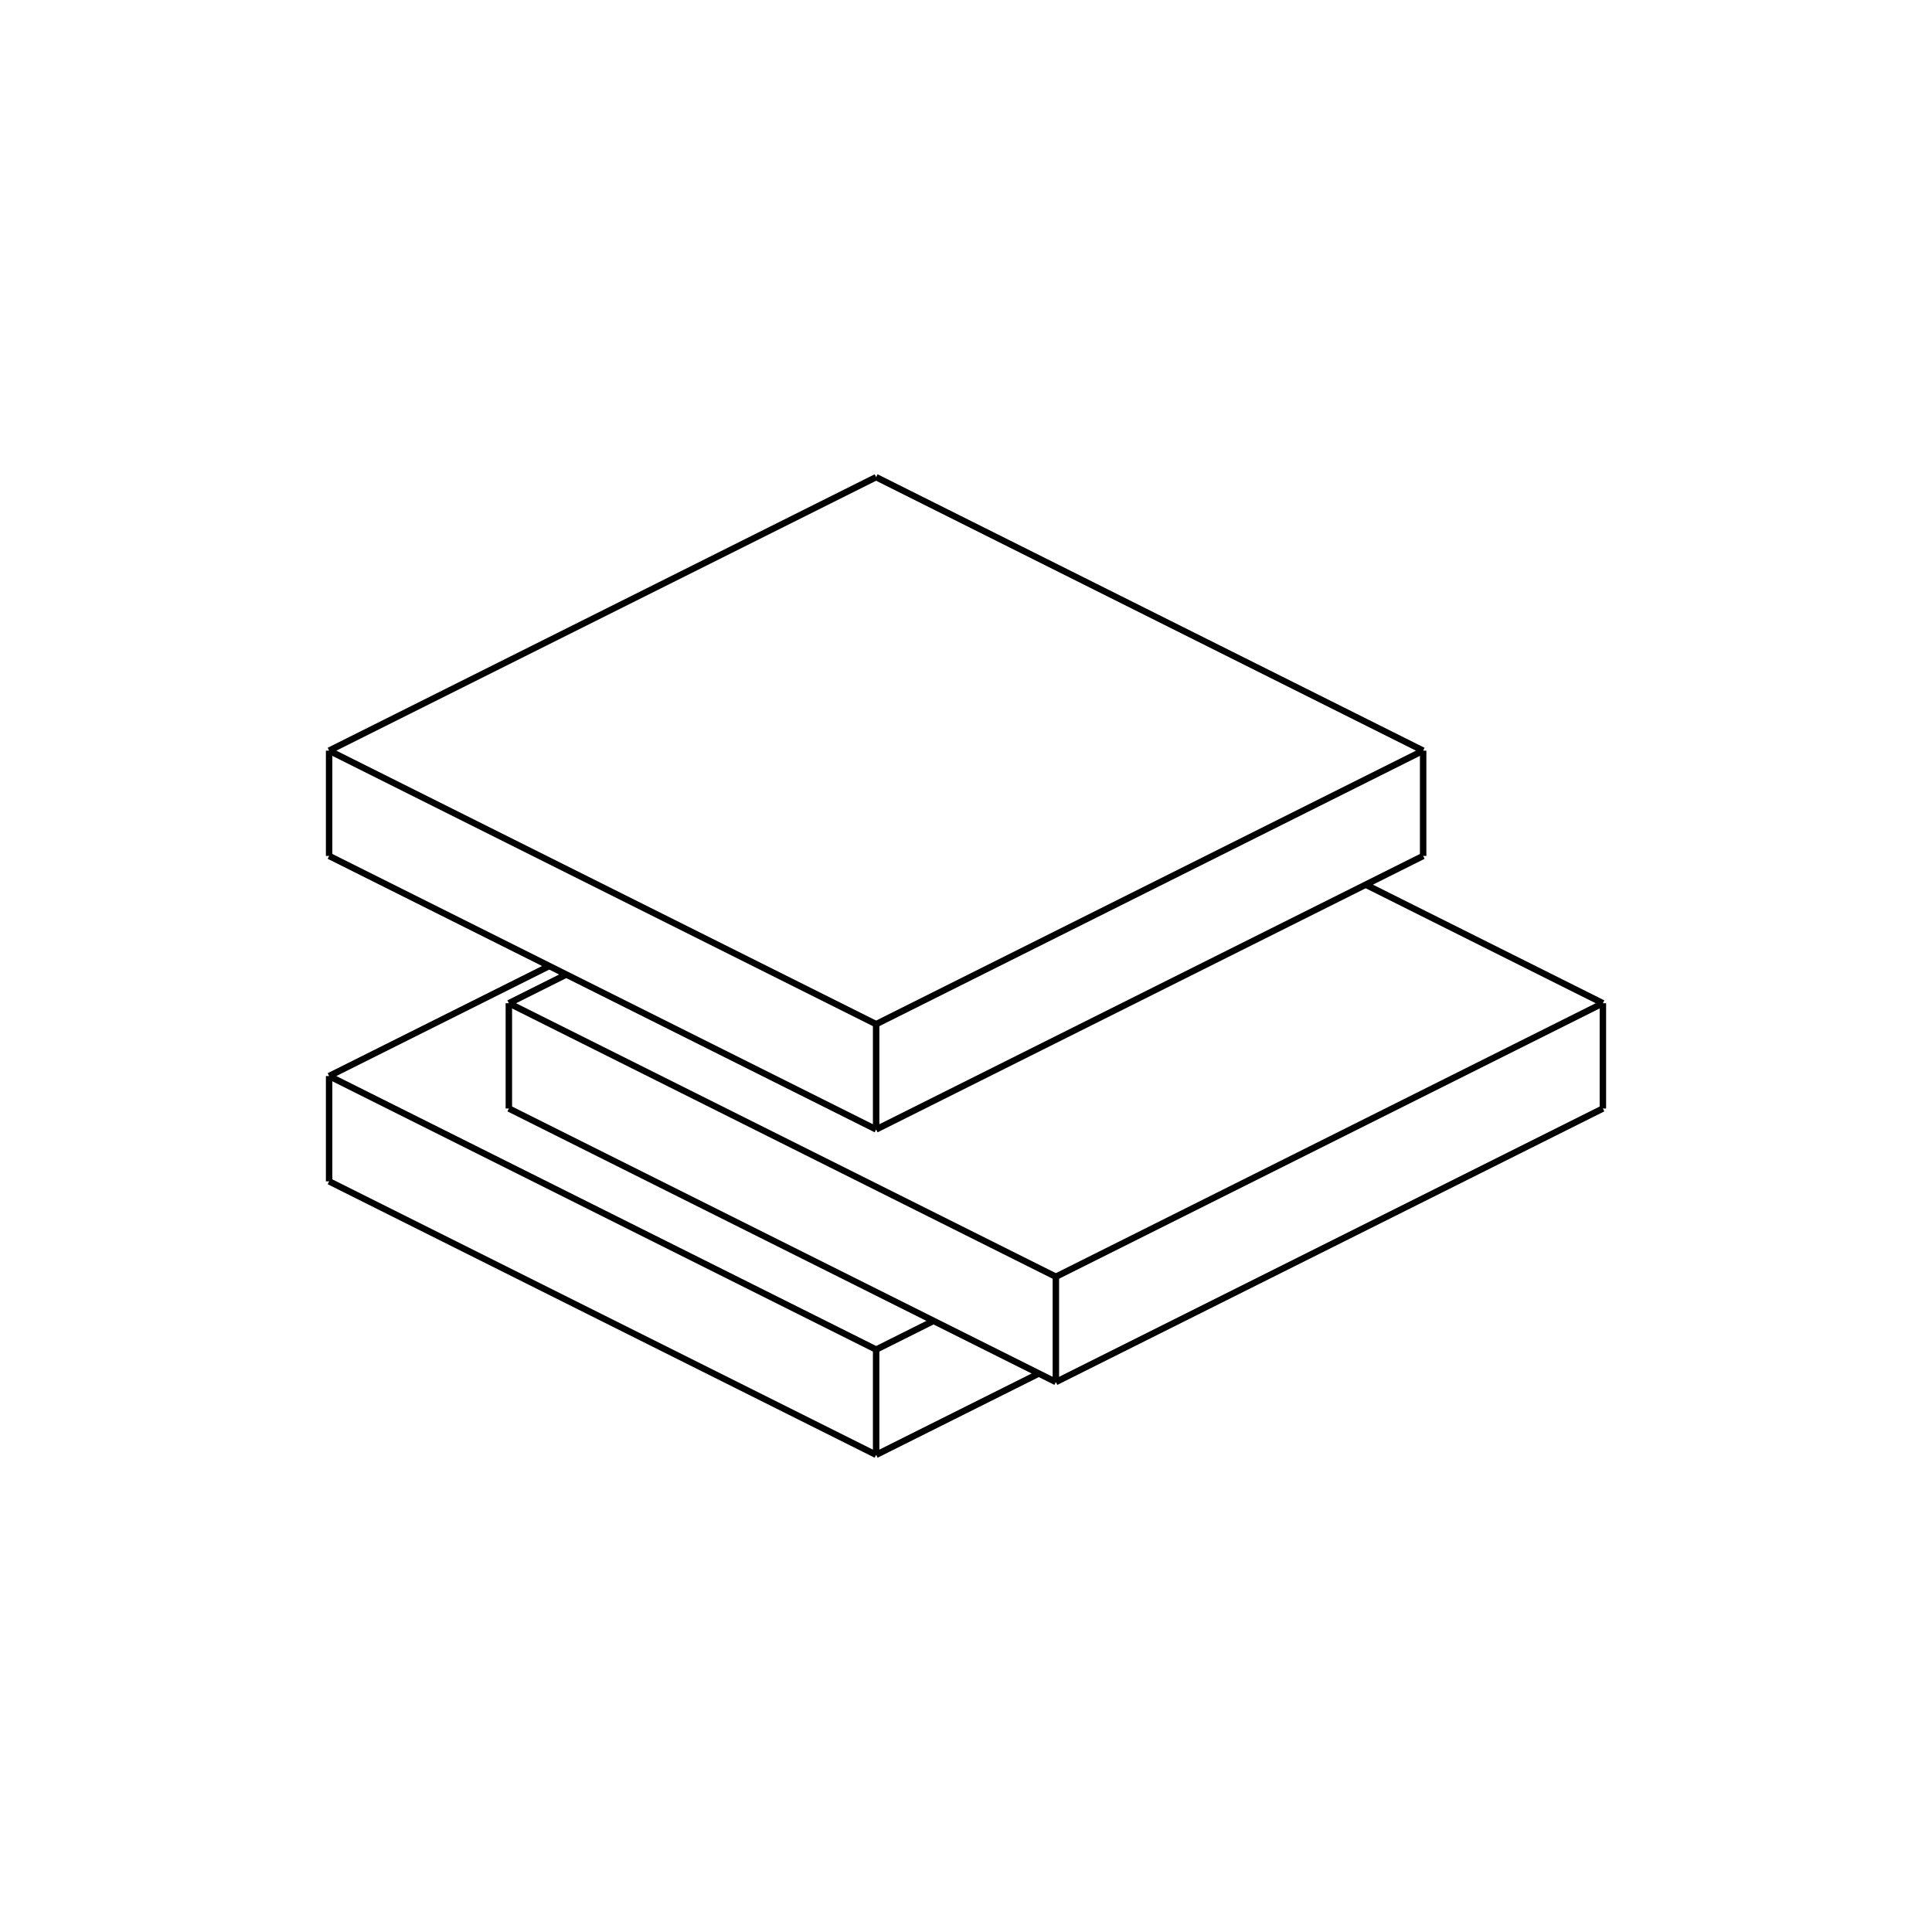
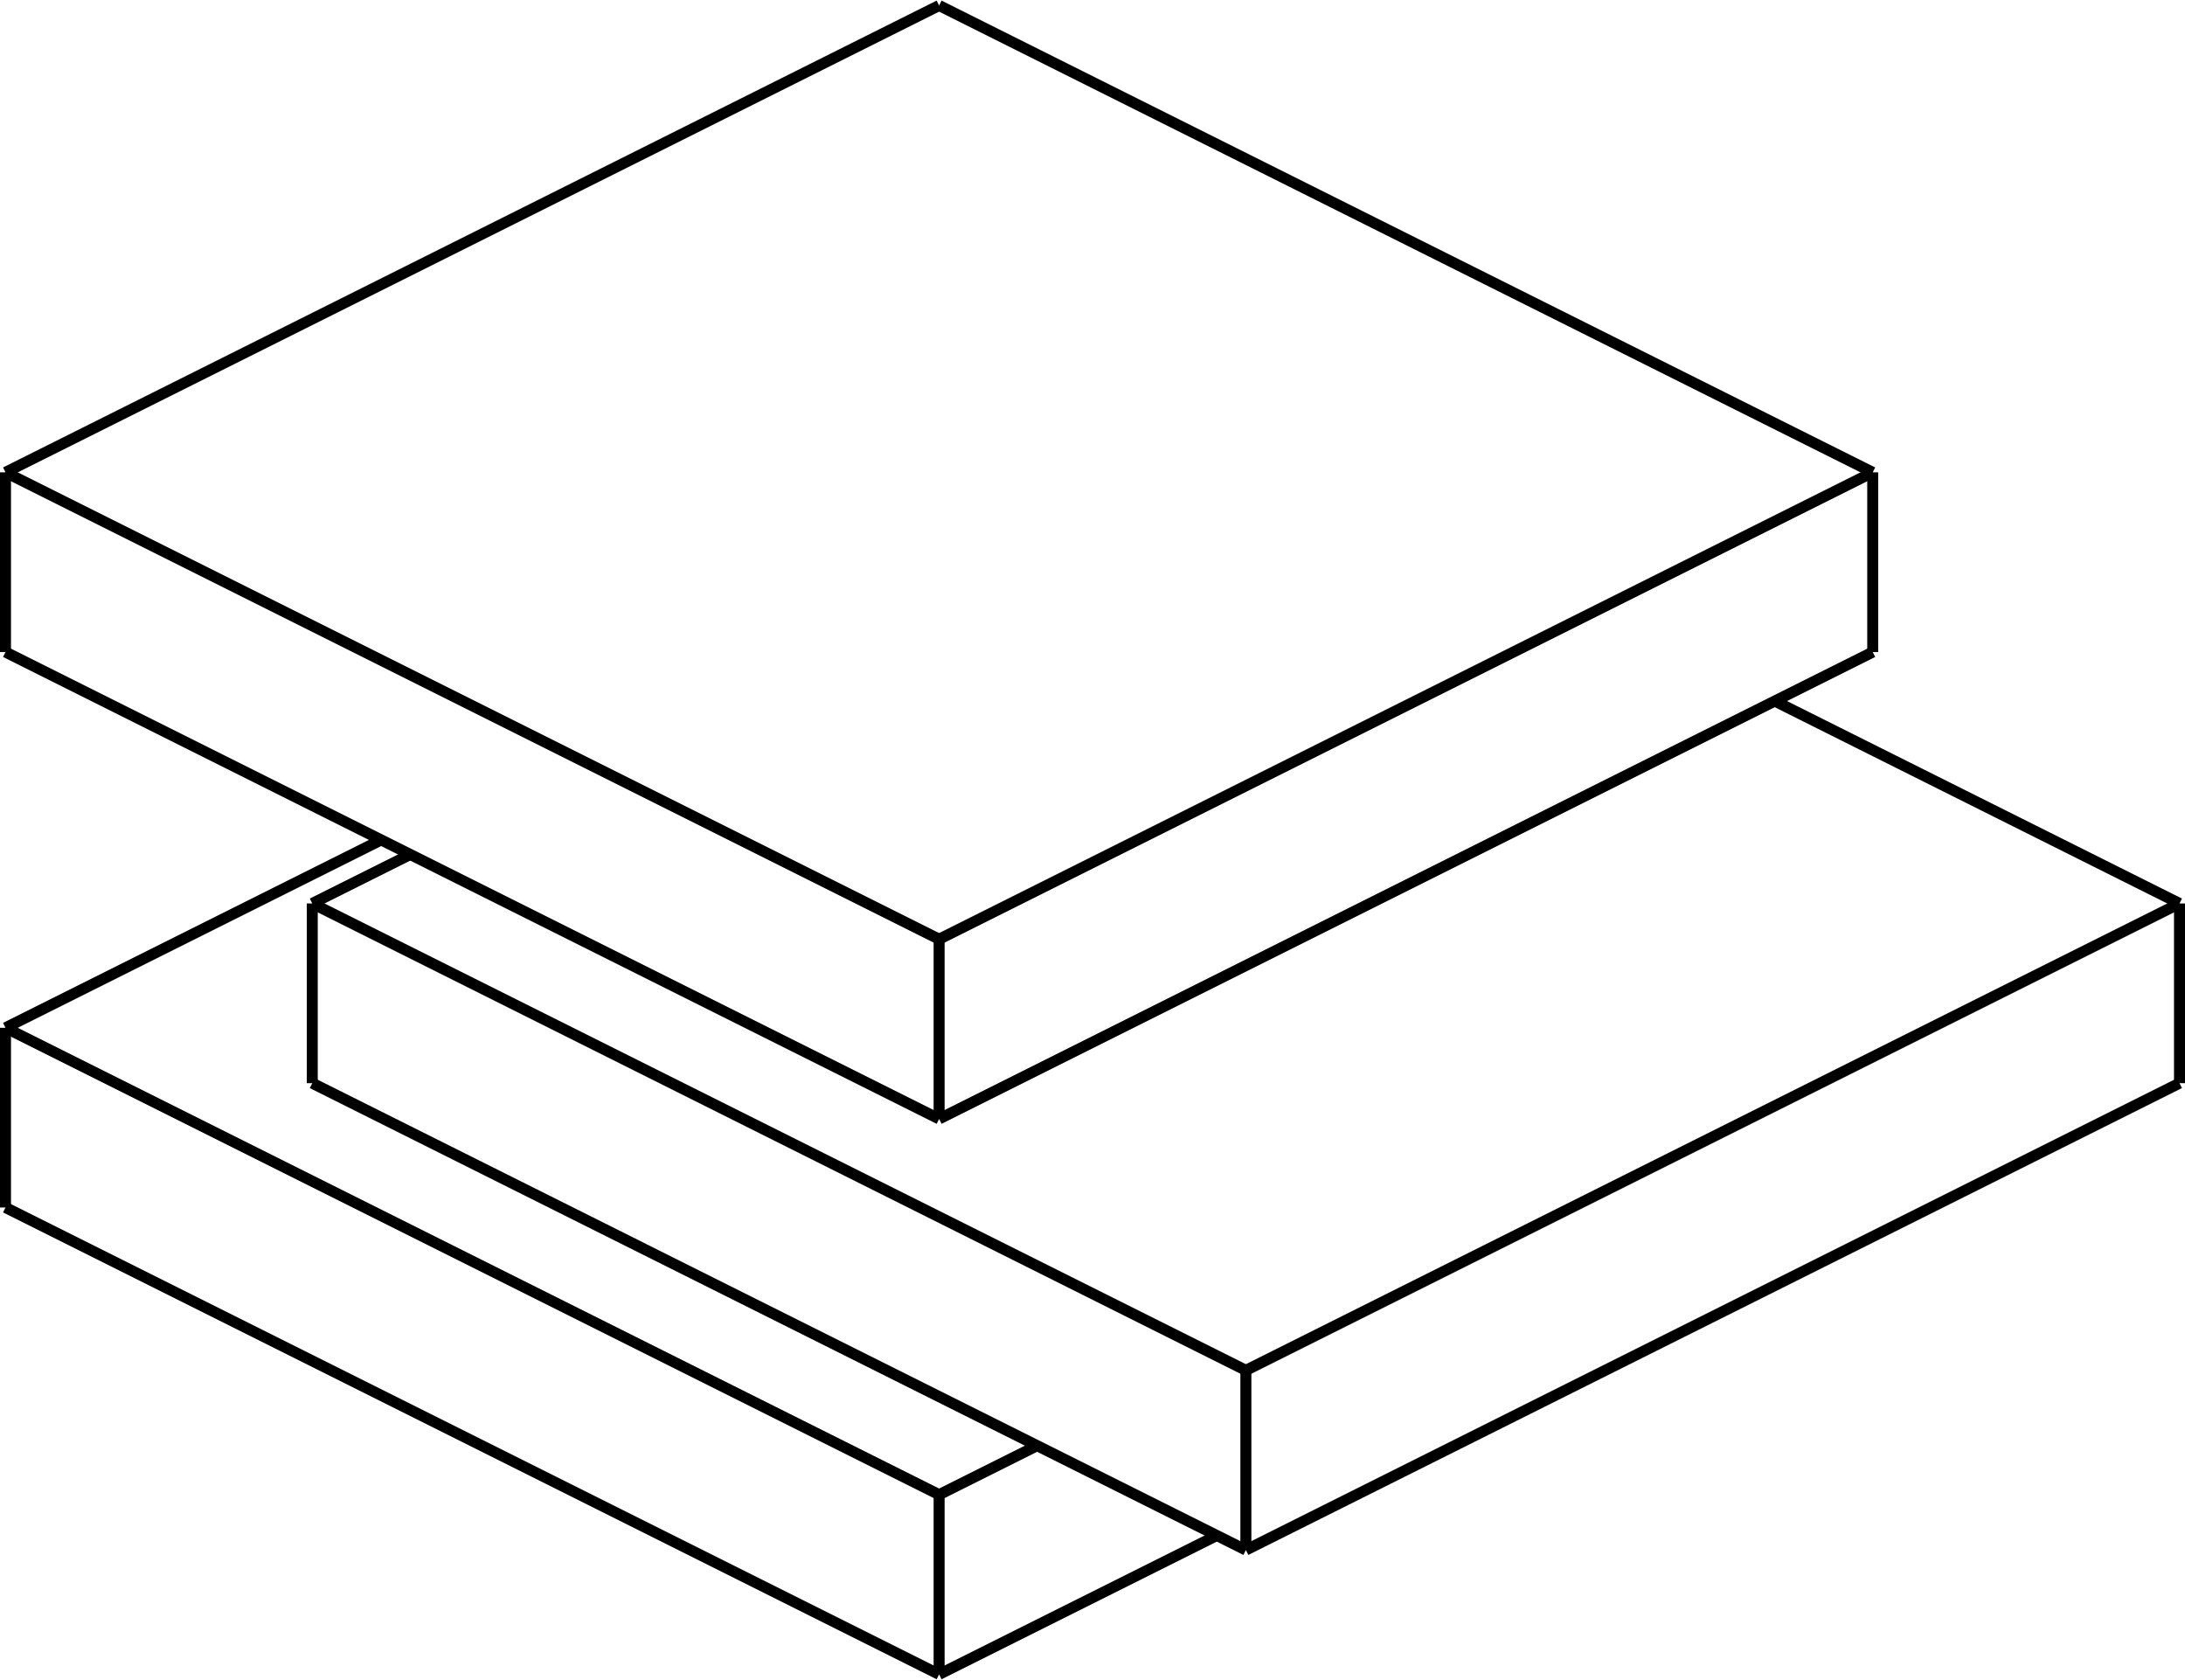
- <svg xmlns="http://www.w3.org/2000/svg" width="384" height="384" viewBox="0 0 384 384" data-projection="orthographic" data-hidden-runs="0" data-visible-runs="16">
+ <svg xmlns="http://www.w3.org/2000/svg" width="254.45" height="195.604" viewBox="64.775 94.198 254.45 195.604">
  <g fill="none" stroke="#000" stroke-linejoin="miter" stroke-linecap="butt">
    <g opacity="0.35" />
    <g>
      <path d="M206.273 273.095L174.138 289.162" stroke-width="1.28" />
      <path d="M174.138 289.162L65.415 234.801" stroke-width="1.28" />
      <path d="M185.386 262.614L174.138 268.238" stroke-width="1.28" />
      <path d="M174.138 268.238L174.138 289.162" stroke-width="1.28" />
      <path d="M174.138 268.238L65.415 213.876" stroke-width="1.28" />
      <path d="M65.415 213.876L65.415 234.801" stroke-width="1.28" />
      <path d="M65.415 213.876L109.333 191.917" stroke-width="1.28" />
      <path d="M282.861 170.124L174.138 224.486" stroke-width="1.28" />
      <path d="M174.138 224.486L65.415 170.124" stroke-width="1.28" />
      <path d="M174.138 94.838L282.861 149.199" stroke-width="1.28" />
      <path d="M282.861 149.199L282.861 170.124" stroke-width="1.28" />
      <path d="M282.861 149.199L174.138 203.561" stroke-width="1.28" />
      <path d="M174.138 203.561L174.138 224.486" stroke-width="1.28" />
      <path d="M174.138 203.561L65.415 149.199" stroke-width="1.28" />
      <path d="M65.415 149.199L65.415 170.124" stroke-width="1.28" />
      <path d="M65.415 149.199L174.138 94.838" stroke-width="1.28" />
    </g>
    <g>
      <path d="M318.585 220.324L209.862 274.686" stroke-width="1.28" />
      <path d="M209.862 274.686L101.139 220.324" stroke-width="1.28" />
      <path d="M271.454 175.834L318.585 199.399" stroke-width="1.28" />
      <path d="M318.585 199.399L318.585 220.324" stroke-width="1.28" />
      <path d="M318.585 199.399L209.862 253.761" stroke-width="1.28" />
      <path d="M209.862 253.761L209.862 274.686" stroke-width="1.28" />
      <path d="M209.862 253.761L101.139 199.399" stroke-width="1.28" />
      <path d="M101.139 199.399L101.139 220.324" stroke-width="1.28" />
      <path d="M101.139 199.399L112.386 193.776" stroke-width="1.28" />
    </g>
  </g>
</svg>
